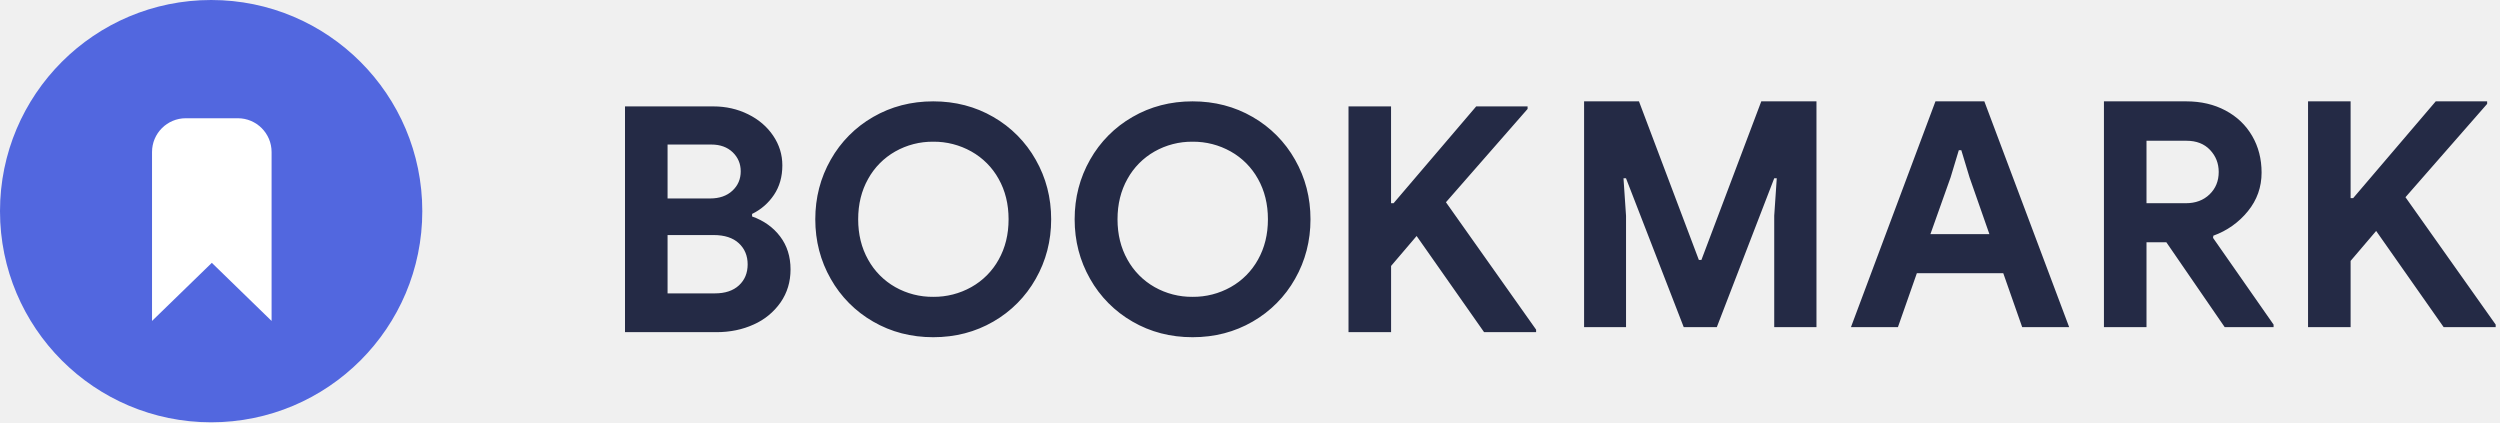
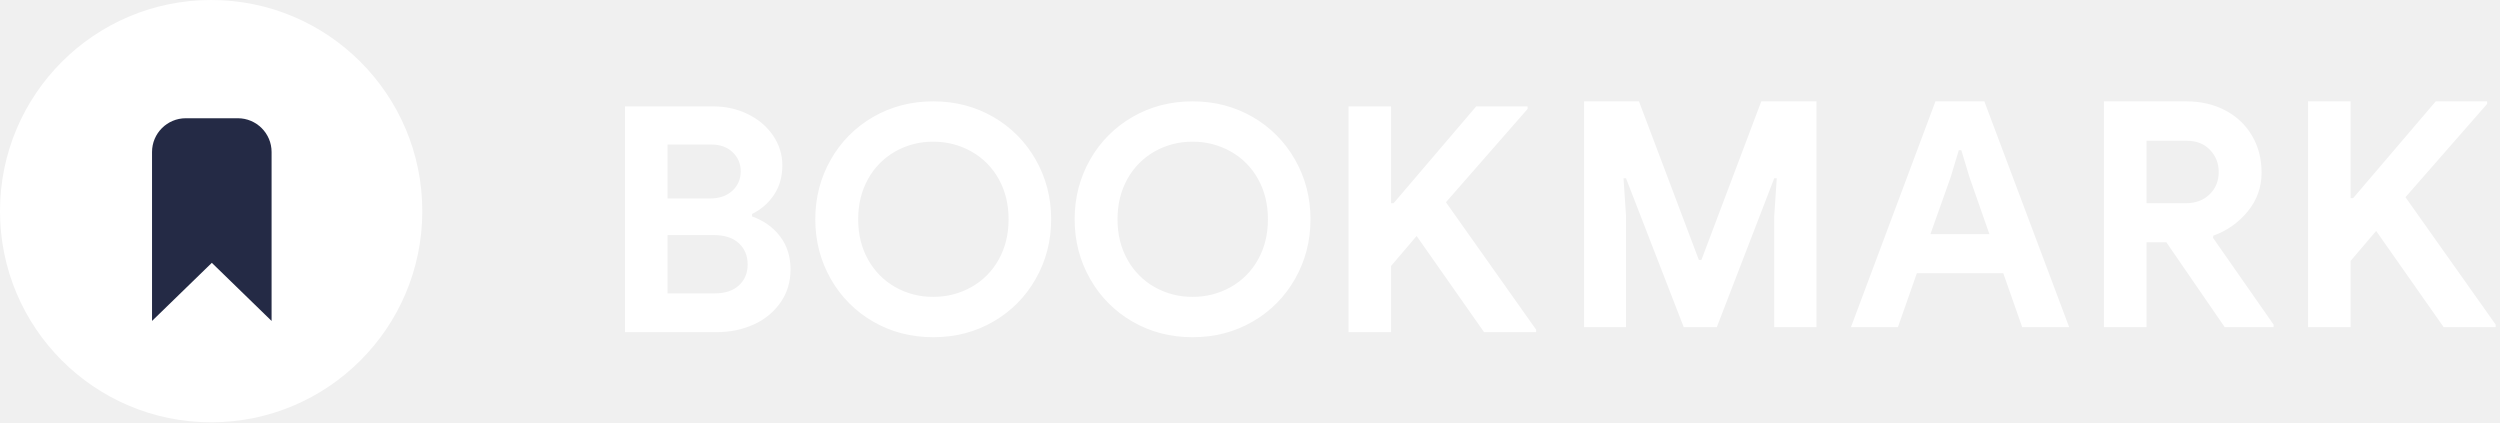
<svg xmlns="http://www.w3.org/2000/svg" width="148" height="25">
  <g fill="none" fill-rule="evenodd">
-     <path d="M37 6.299h5.227c.746 0 1.434.155 2.062.466.629.311 1.123.735 1.484 1.27s.542 1.12.542 1.754c0 .672-.165 1.254-.495 1.746-.33.491-.762.868-1.297 1.129v.15c.697.248 1.25.643 1.661 1.185.41.541.616 1.191.616 1.95 0 .735-.196 1.385-.588 1.951a3.817 3.817 0 0 1-1.587 1.307c-.665.305-1.403.457-2.212.457H37V6.299zm5.04 5.45c.548 0 .986-.152 1.316-.457.33-.305.495-.688.495-1.148 0-.448-.159-.824-.476-1.13-.318-.304-.738-.457-1.26-.457H39.52v3.192h2.52zm.28 5.619c.61 0 1.086-.159 1.428-.476.342-.317.513-.731.513-1.241 0-.51-.174-.927-.522-1.251-.349-.324-.847-.485-1.494-.485H39.52v3.453h2.8zm12.927 2.595c-1.307 0-2.492-.308-3.556-.924a6.711 6.711 0 0 1-2.511-2.53c-.61-1.07-.915-2.246-.915-3.528 0-1.281.305-2.457.915-3.528a6.711 6.711 0 0 1 2.51-2.529C52.756 6.308 53.94 6 55.248 6c1.306 0 2.492.308 3.556.924a6.711 6.711 0 0 1 2.51 2.53c.61 1.07.915 2.246.915 3.527 0 1.282-.305 2.458-.915 3.528a6.711 6.711 0 0 1-2.51 2.53c-1.064.616-2.25.924-3.556.924zm0-2.39a4.52 4.52 0 0 0 2.258-.578 4.177 4.177 0 0 0 1.615-1.624c.392-.697.588-1.494.588-2.39 0-.896-.196-1.692-.588-2.389a4.177 4.177 0 0 0-1.615-1.624 4.52 4.52 0 0 0-2.258-.579 4.47 4.47 0 0 0-2.25.579 4.195 4.195 0 0 0-1.605 1.624c-.392.697-.588 1.493-.588 2.39 0 .895.196 1.692.588 2.389a4.195 4.195 0 0 0 1.605 1.624 4.47 4.47 0 0 0 2.25.578zm15.353 2.39c-1.307 0-2.492-.308-3.556-.924a6.711 6.711 0 0 1-2.51-2.53c-.61-1.07-.915-2.246-.915-3.528 0-1.281.305-2.457.914-3.528a6.711 6.711 0 0 1 2.511-2.529C68.108 6.308 69.294 6 70.6 6c1.307 0 2.492.308 3.556.924a6.711 6.711 0 0 1 2.51 2.53c.61 1.07.915 2.246.915 3.527 0 1.282-.305 2.458-.914 3.528a6.711 6.711 0 0 1-2.511 2.53c-1.064.616-2.25.924-3.556.924zm0-2.39a4.52 4.52 0 0 0 2.259-.578 4.177 4.177 0 0 0 1.614-1.624c.392-.697.588-1.494.588-2.39 0-.896-.196-1.692-.588-2.389a4.177 4.177 0 0 0-1.614-1.624 4.52 4.52 0 0 0-2.259-.579 4.47 4.47 0 0 0-2.25.579 4.195 4.195 0 0 0-1.605 1.624c-.392.697-.588 1.493-.588 2.39 0 .895.196 1.692.588 2.389a4.195 4.195 0 0 0 1.606 1.624 4.47 4.47 0 0 0 2.249.578zM79.83 6.3h2.52v5.73h.15l4.89-5.73h3.043v.149L85.6 11.973l5.338 7.542v.149h-3.08l-3.994-5.693-1.512 1.773v3.92h-2.52V6.299zM93.779 6h3.248l3.546 9.39h.15L104.268 6h3.267v13.365h-2.501v-6.589l.15-2.221h-.15l-3.398 8.81h-1.96l-3.416-8.81h-.149l.15 2.221v6.59h-2.483V6zm20.8 0h2.894l5.021 13.365h-2.781l-1.12-3.192h-5.115l-1.12 3.192h-2.781L114.579 6zm3.193 7.859l-1.176-3.36-.486-1.606h-.149l-.485 1.606-1.195 3.36h3.49zM124.553 6h4.872c.871 0 1.646.18 2.324.541.678.361 1.204.862 1.577 1.503.374.64.56 1.366.56 2.175 0 .858-.27 1.62-.812 2.286a4.617 4.617 0 0 1-2.044 1.447l-.018.13 3.584 5.134v.15h-2.894l-3.453-5.022h-1.176v5.021h-2.52V6zm4.853 6.03c.573 0 1.04-.175 1.4-.523.361-.349.542-.79.542-1.326 0-.51-.172-.945-.514-1.306-.342-.361-.806-.542-1.39-.542h-2.371v3.696h2.333zm7.23-6.03h2.52v5.73h.15l4.89-5.73h3.043v.15l-4.835 5.525 5.34 7.541v.15h-3.08l-3.996-5.694-1.512 1.773v3.92h-2.52V6z" fill="#242A45" fill-rule="nonzero" />
+     <path d="M37 6.299h5.227c.746 0 1.434.155 2.062.466.629.311 1.123.735 1.484 1.27s.542 1.12.542 1.754c0 .672-.165 1.254-.495 1.746-.33.491-.762.868-1.297 1.129v.15c.697.248 1.25.643 1.661 1.185.41.541.616 1.191.616 1.95 0 .735-.196 1.385-.588 1.951a3.817 3.817 0 0 1-1.587 1.307c-.665.305-1.403.457-2.212.457H37V6.299zm5.04 5.45c.548 0 .986-.152 1.316-.457.33-.305.495-.688.495-1.148 0-.448-.159-.824-.476-1.13-.318-.304-.738-.457-1.26-.457H39.52v3.192h2.52zm.28 5.619c.61 0 1.086-.159 1.428-.476.342-.317.513-.731.513-1.241 0-.51-.174-.927-.522-1.251-.349-.324-.847-.485-1.494-.485H39.52v3.453h2.8zm12.927 2.595c-1.307 0-2.492-.308-3.556-.924a6.711 6.711 0 0 1-2.511-2.53c-.61-1.07-.915-2.246-.915-3.528 0-1.281.305-2.457.915-3.528a6.711 6.711 0 0 1 2.51-2.529C52.756 6.308 53.94 6 55.248 6c1.306 0 2.492.308 3.556.924a6.711 6.711 0 0 1 2.51 2.53c.61 1.07.915 2.246.915 3.527 0 1.282-.305 2.458-.915 3.528a6.711 6.711 0 0 1-2.51 2.53c-1.064.616-2.25.924-3.556.924zm0-2.39a4.52 4.52 0 0 0 2.258-.578 4.177 4.177 0 0 0 1.615-1.624c.392-.697.588-1.494.588-2.39 0-.896-.196-1.692-.588-2.389a4.177 4.177 0 0 0-1.615-1.624 4.52 4.52 0 0 0-2.258-.579 4.47 4.47 0 0 0-2.25.579 4.195 4.195 0 0 0-1.605 1.624c-.392.697-.588 1.493-.588 2.39 0 .895.196 1.692.588 2.389a4.195 4.195 0 0 0 1.605 1.624 4.47 4.47 0 0 0 2.25.578zm15.353 2.39c-1.307 0-2.492-.308-3.556-.924a6.711 6.711 0 0 1-2.51-2.53c-.61-1.07-.915-2.246-.915-3.528 0-1.281.305-2.457.914-3.528a6.711 6.711 0 0 1 2.511-2.529C68.108 6.308 69.294 6 70.6 6c1.307 0 2.492.308 3.556.924a6.711 6.711 0 0 1 2.51 2.53c.61 1.07.915 2.246.915 3.527 0 1.282-.305 2.458-.914 3.528a6.711 6.711 0 0 1-2.511 2.53c-1.064.616-2.25.924-3.556.924zm0-2.39a4.52 4.52 0 0 0 2.259-.578 4.177 4.177 0 0 0 1.614-1.624c.392-.697.588-1.494.588-2.39 0-.896-.196-1.692-.588-2.389a4.177 4.177 0 0 0-1.614-1.624 4.52 4.52 0 0 0-2.259-.579 4.47 4.47 0 0 0-2.25.579 4.195 4.195 0 0 0-1.605 1.624c-.392.697-.588 1.493-.588 2.39 0 .895.196 1.692.588 2.389a4.195 4.195 0 0 0 1.606 1.624 4.47 4.47 0 0 0 2.249.578zM79.83 6.3h2.52v5.73h.15l4.89-5.73h3.043v.149L85.6 11.973l5.338 7.542v.149h-3.08l-3.994-5.693-1.512 1.773v3.92h-2.52V6.299zM93.779 6h3.248l3.546 9.39h.15L104.268 6h3.267v13.365h-2.501v-6.589l.15-2.221h-.15l-3.398 8.81h-1.96l-3.416-8.81h-.149l.15 2.221v6.59h-2.483V6zm20.8 0h2.894l5.021 13.365h-2.781l-1.12-3.192h-5.115l-1.12 3.192h-2.781L114.579 6zm3.193 7.859l-1.176-3.36-.486-1.606h-.149l-.485 1.606-1.195 3.36h3.49zM124.553 6h4.872c.871 0 1.646.18 2.324.541.678.361 1.204.862 1.577 1.503.374.64.56 1.366.56 2.175 0 .858-.27 1.62-.812 2.286a4.617 4.617 0 0 1-2.044 1.447l-.018.13 3.584 5.134v.15h-2.894l-3.453-5.022h-1.176v5.021h-2.52V6zm4.853 6.03c.573 0 1.04-.175 1.4-.523.361-.349.542-.79.542-1.326 0-.51-.172-.945-.514-1.306-.342-.361-.806-.542-1.39-.542h-2.371v3.696h2.333zm7.23-6.03h2.52v5.73h.15l4.89-5.73h3.043v.15l-4.835 5.525 5.34 7.541v.15h-3.08l-3.996-5.694-1.512 1.773v3.92h-2.52V6z" fill="#FFF" fill-rule="nonzero" />
    <g>
-       <circle fill="#5267DF" cx="12.5" cy="12.5" r="12.5" />
-       <path d="M9 9v10l3.54-3.44L16.078 19V9a2 2 0 0 0-2-2H11a2 2 0 0 0-2 2z" fill="#FFF" />
+       <circle fill="#FFF" cx="12.5" cy="12.5" r="12.5" />
+       <path d="M9 9v10l3.54-3.44L16.078 19V9a2 2 0 0 0-2-2H11a2 2 0 0 0-2 2z" fill="#242A45" />
    </g>
  </g>
</svg>
